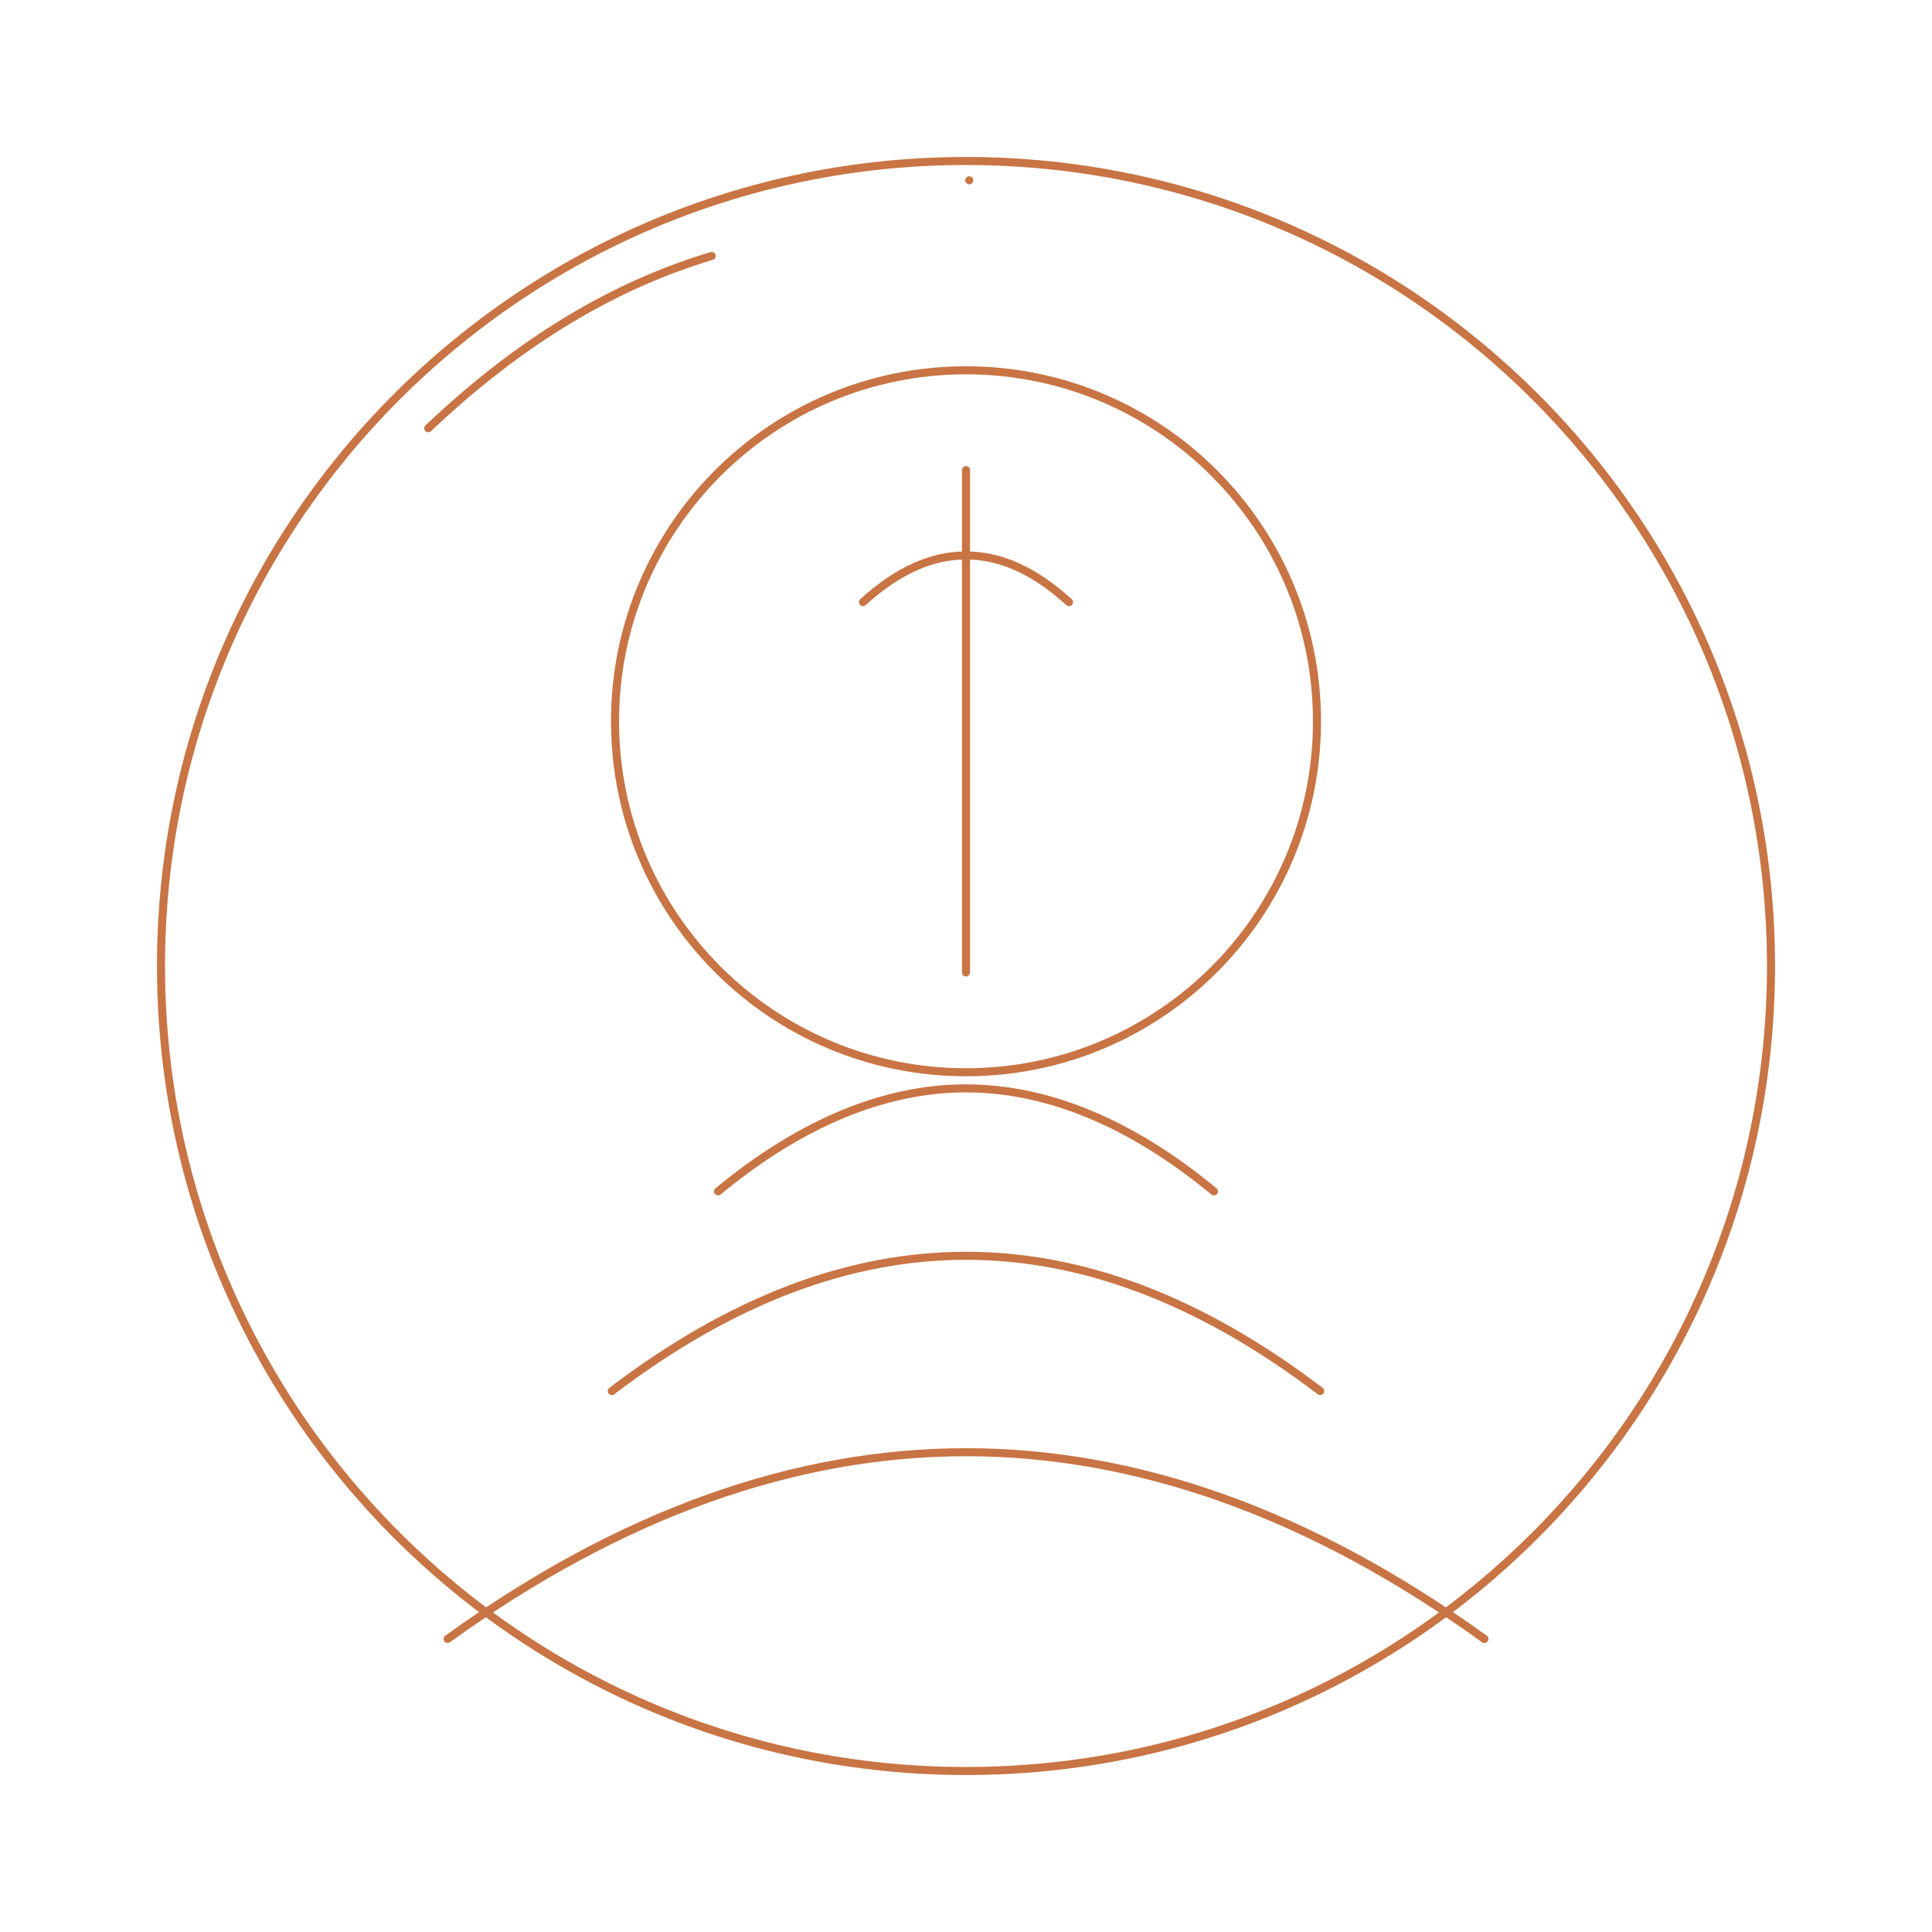
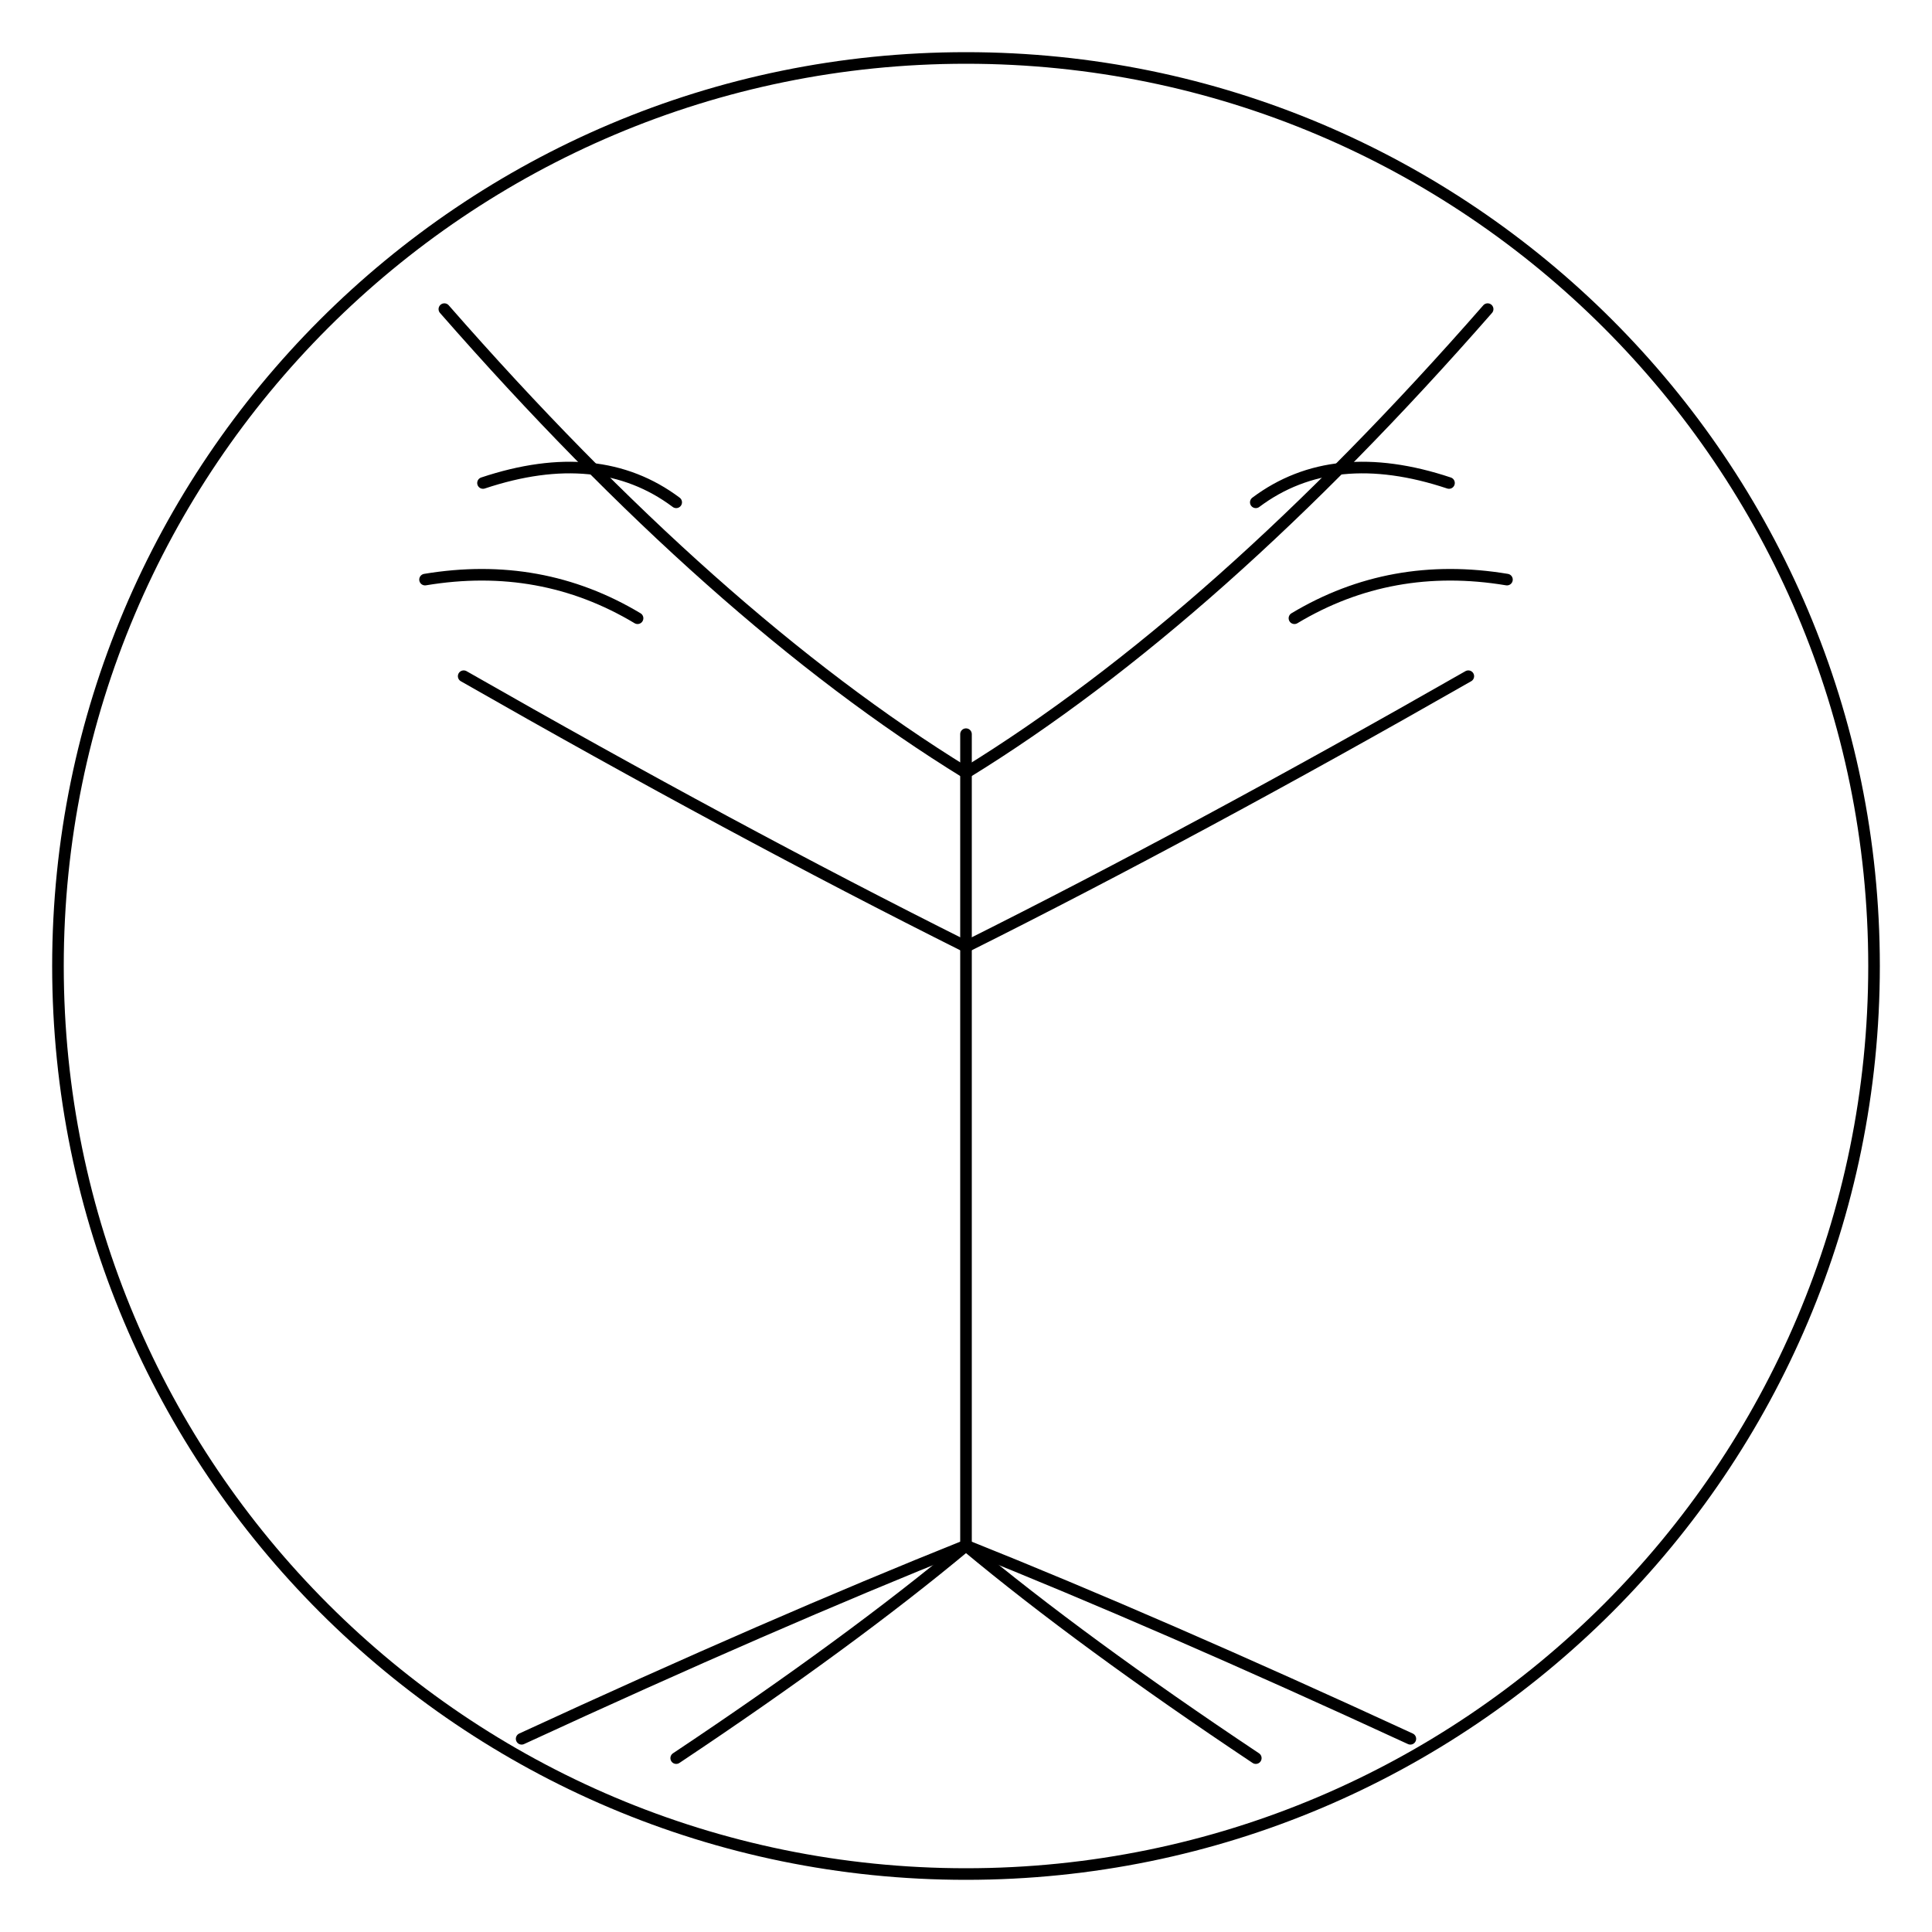
- <svg xmlns="http://www.w3.org/2000/svg" viewBox="0 0 1200 1200" fill="none">
-   <g stroke="#c87444" stroke-width="5" stroke-linecap="round" stroke-linejoin="round">
-     <circle cx="600" cy="448" r="218" />
-     <path d="M600 292v312" />
-     <path d="M536 374c22-20 43-29 64-29s42 9 64 29" />
-     <path d="M446 740c52-43 104-64 154-64s102 21 154 64" />
-     <path d="M380 864c75-57 148-84 220-84s145 27 220 84" />
-     <path d="M278 1018c108-78 216-116 322-116s214 38 322 116" />
-     <path d="M602 112h0" />
-     <circle cx="600" cy="600" r="500" />
-     <path d="M266 266c58-55 116-89 176-107" />
-   </g>
+ <svg xmlns="http://www.w3.org/2000/svg" viewBox="0 0 200 200" fill="none" stroke="currentColor" stroke-width="1.2" stroke-linecap="round" stroke-linejoin="round">
+   <circle cx="100" cy="100" r="94" />
+   <line x1="100" y1="160" x2="100" y2="76" />
+   <path d="M100 80 Q74 64 46 32" />
+   <path d="M100 80 Q126 64 154 32" />
+   <path d="M100 98 Q76 86 48 70" />
+   <path d="M100 98 Q124 86 152 70" />
+   <path d="M70 52 Q62 46 50 50" />
+   <path d="M130 52 Q138 46 150 50" />
+   <path d="M66 64 Q56 58 44 60" />
+   <path d="M134 64 Q144 58 156 60" />
+   <path d="M100 160 Q80 168 54 180" />
+   <path d="M100 160 Q120 168 146 180" />
+   <path d="M100 160 Q88 170 70 182" />
+   <path d="M100 160 Q112 170 130 182" />
</svg>
